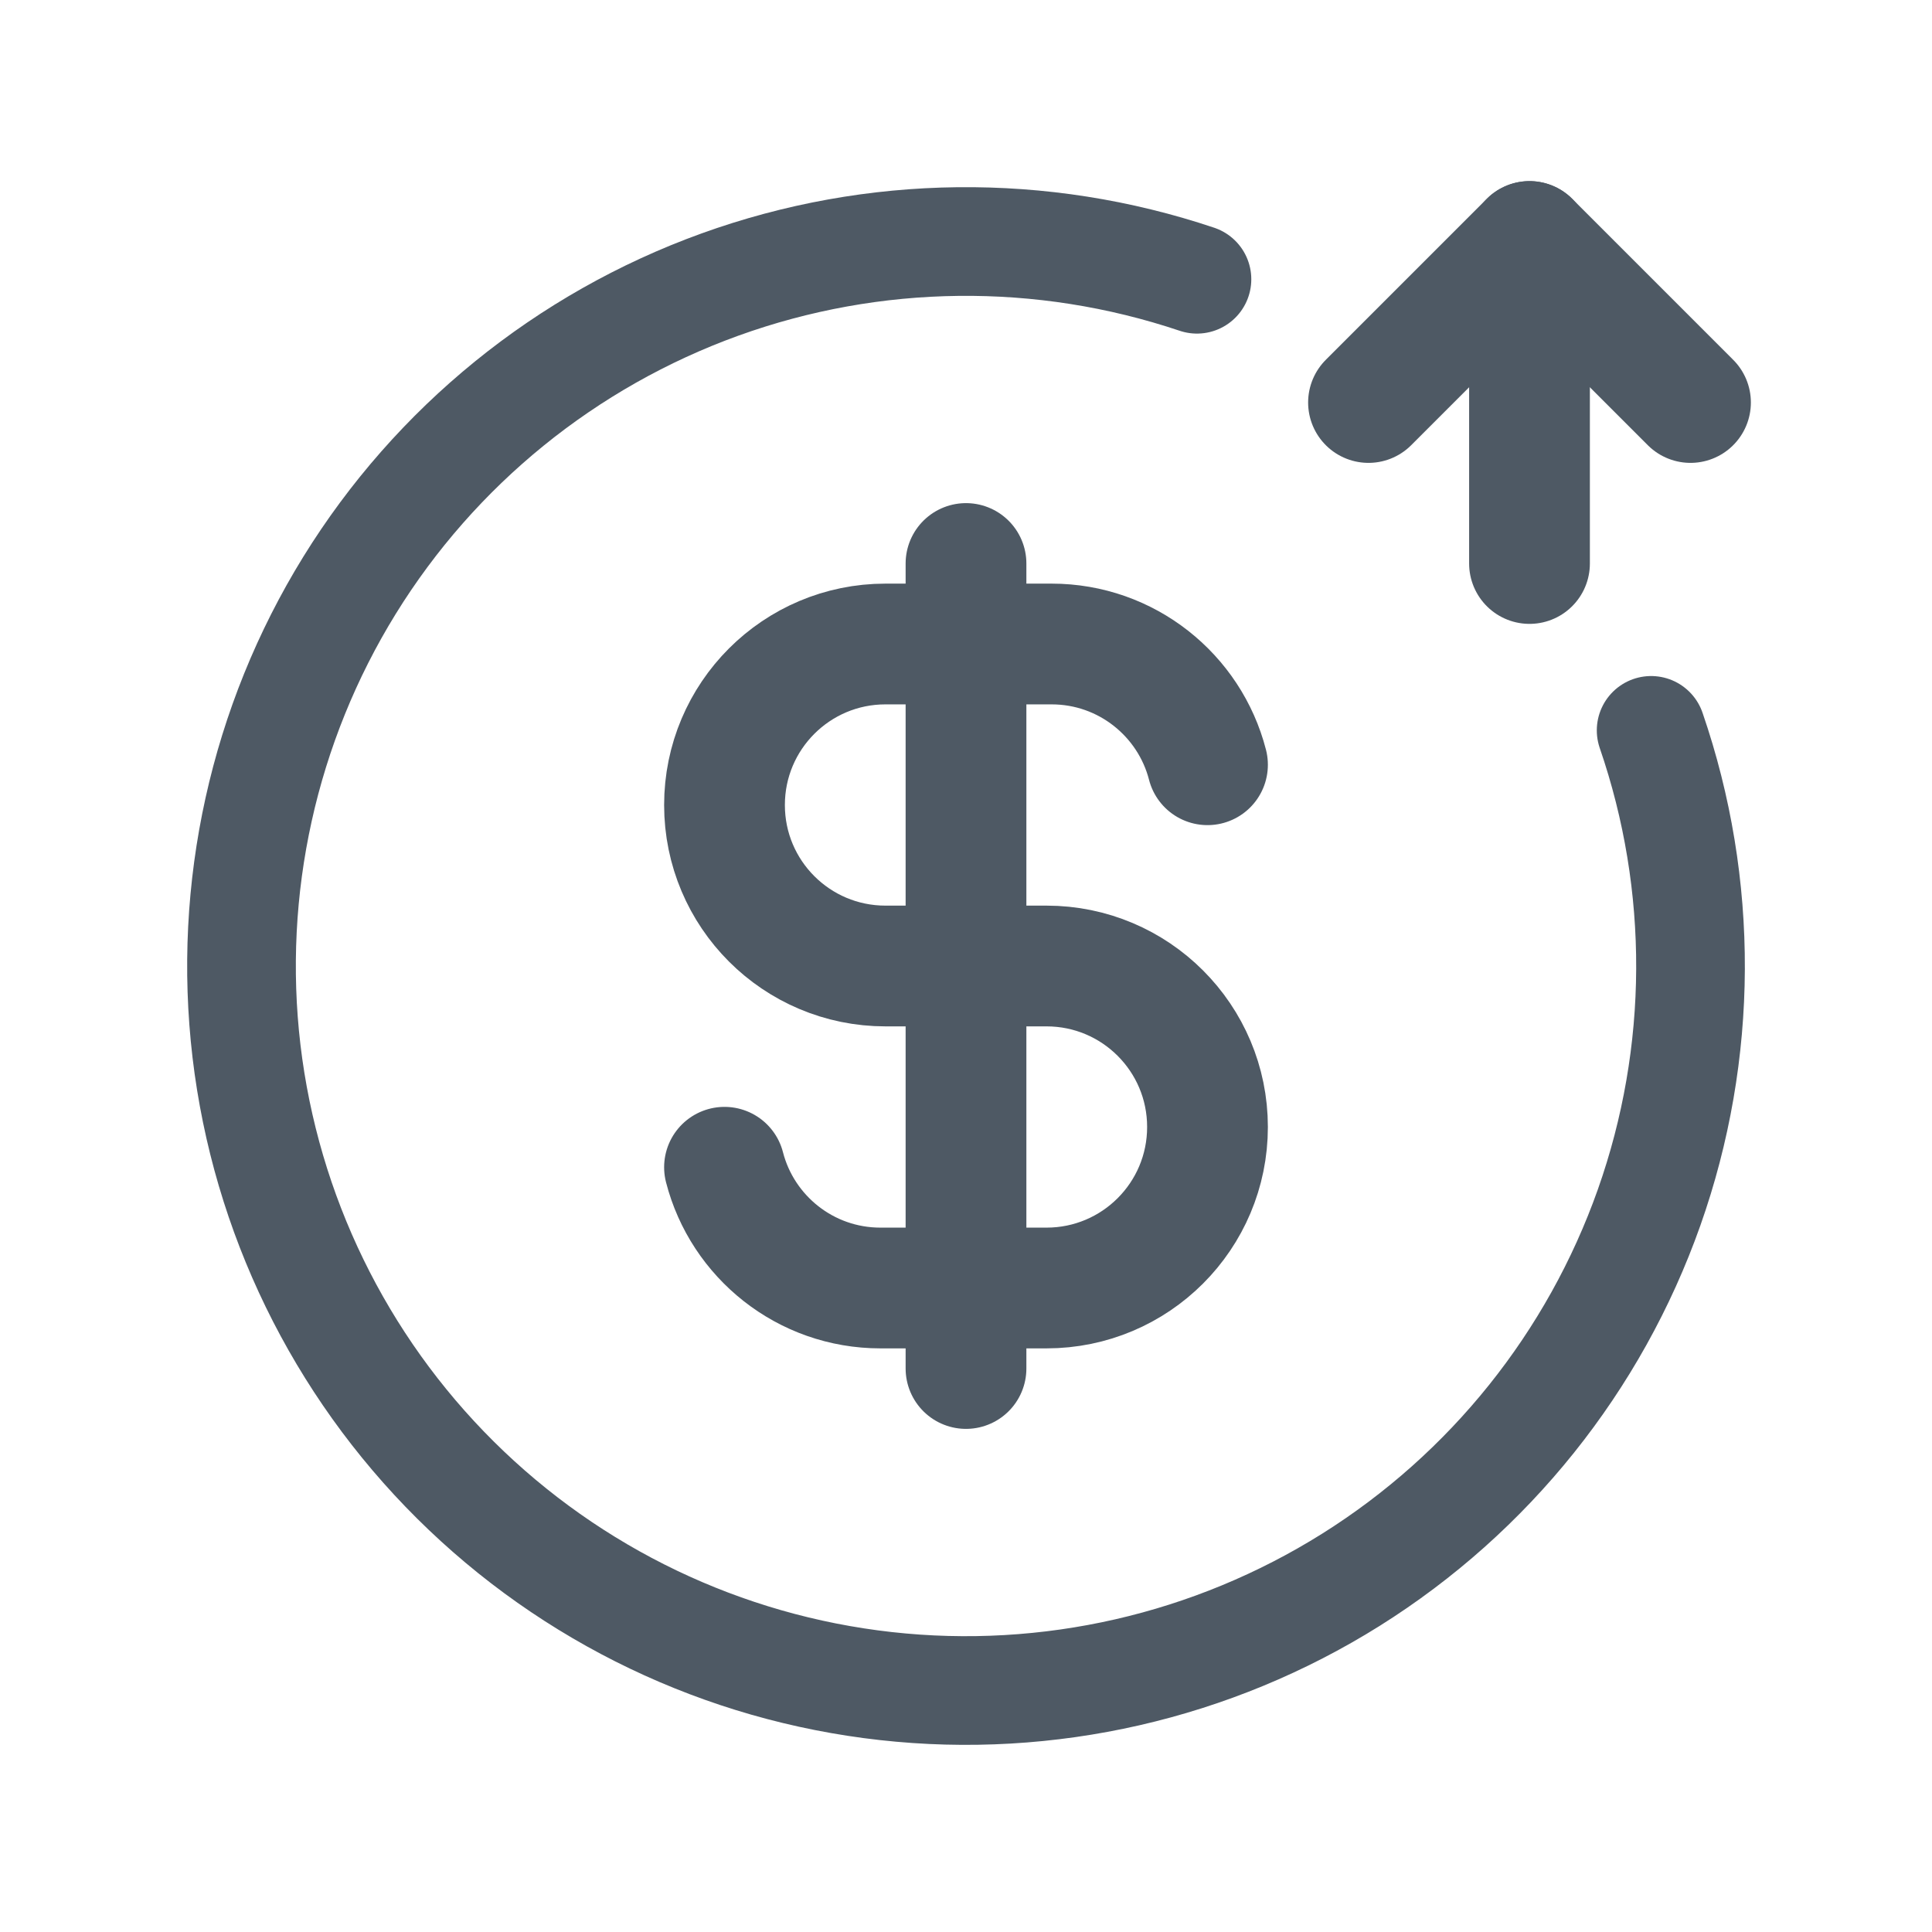
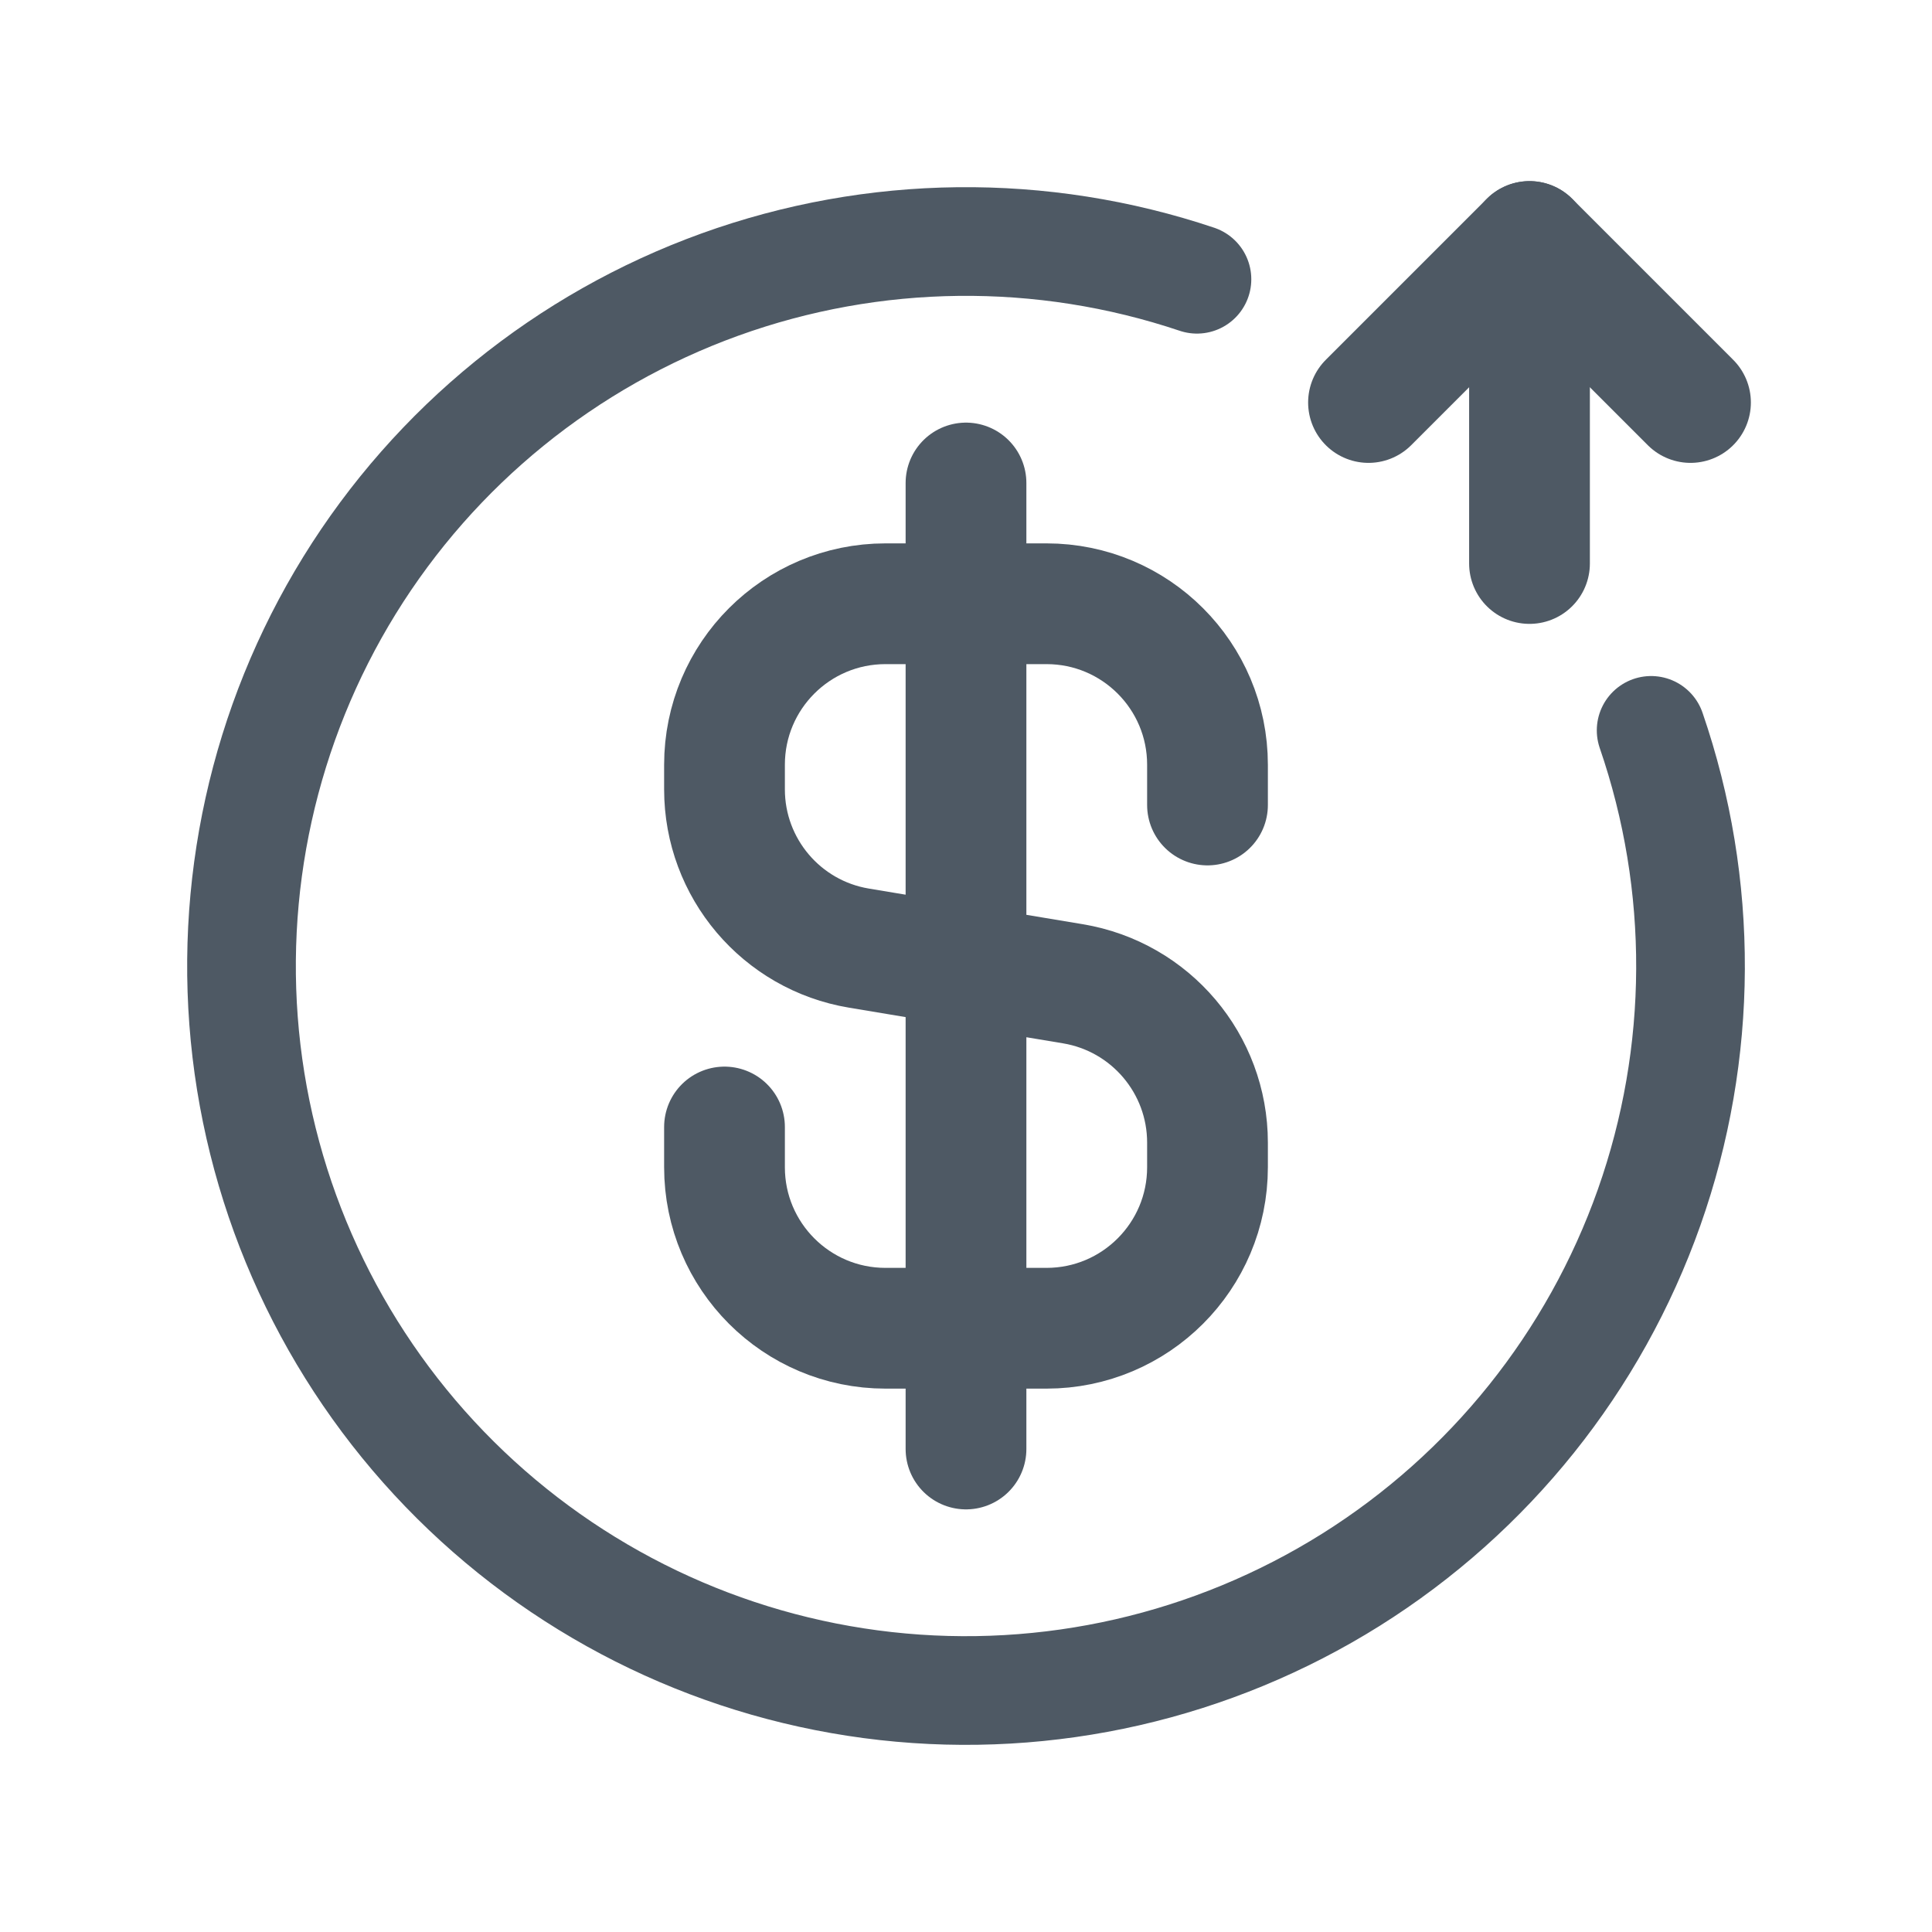
<svg xmlns="http://www.w3.org/2000/svg" width="24" height="24" viewBox="0 0 24 24" fill="none">
-   <path d="M12 7V17M15 9.5C14.778 8.637 13.995 8 13.063 8H12H11C9.895 8 9 8.895 9 10C9 11.105 9.895 12 11 12H12L13 12C14.105 12 15 12.895 15 14C15 15.105 14.105 16 13 16H12H10.937C10.005 16 9.222 15.363 9 14.5" stroke="#4E5964" stroke-width="1.5" stroke-linecap="round" stroke-linejoin="round" />
  <path d="M17 5L19 3L21 5" stroke="#4E5964" stroke-width="1.5" stroke-linecap="round" stroke-linejoin="round" />
  <path d="M19 7V3" stroke="#4E5964" stroke-width="1.5" stroke-linecap="round" stroke-linejoin="round" />
  <path d="M20.511 9.073C21.172 10.994 21.163 13.083 20.486 14.999C19.808 16.915 18.503 18.545 16.781 19.625C15.059 20.704 13.023 21.17 11.004 20.945C8.984 20.72 7.1 19.818 5.658 18.386C4.216 16.954 3.301 15.076 3.062 13.058C2.824 11.04 3.275 9 4.342 7.271C5.41 5.542 7.031 4.226 8.943 3.535C10.854 2.845 12.943 2.822 14.869 3.469" stroke="#4E5964" stroke-width="1.35" stroke-linecap="round" />
+   <path d="M15 10V9.5C15 8.395 14.105 7.5 13 7.5H11C9.895 7.5 9 8.395 9 9.5V9.806C9 10.783 9.707 11.618 10.671 11.778L13.329 12.221C14.293 12.382 15 13.216 15 14.194V14.5C15 15.604 14.105 16.5 13 16.5H11C9.895 16.5 9 15.604 9 14.5V14M12 6L12 18" stroke="#4E5964" stroke-width="1.5" stroke-linecap="round" stroke-linejoin="round" />
</svg>
